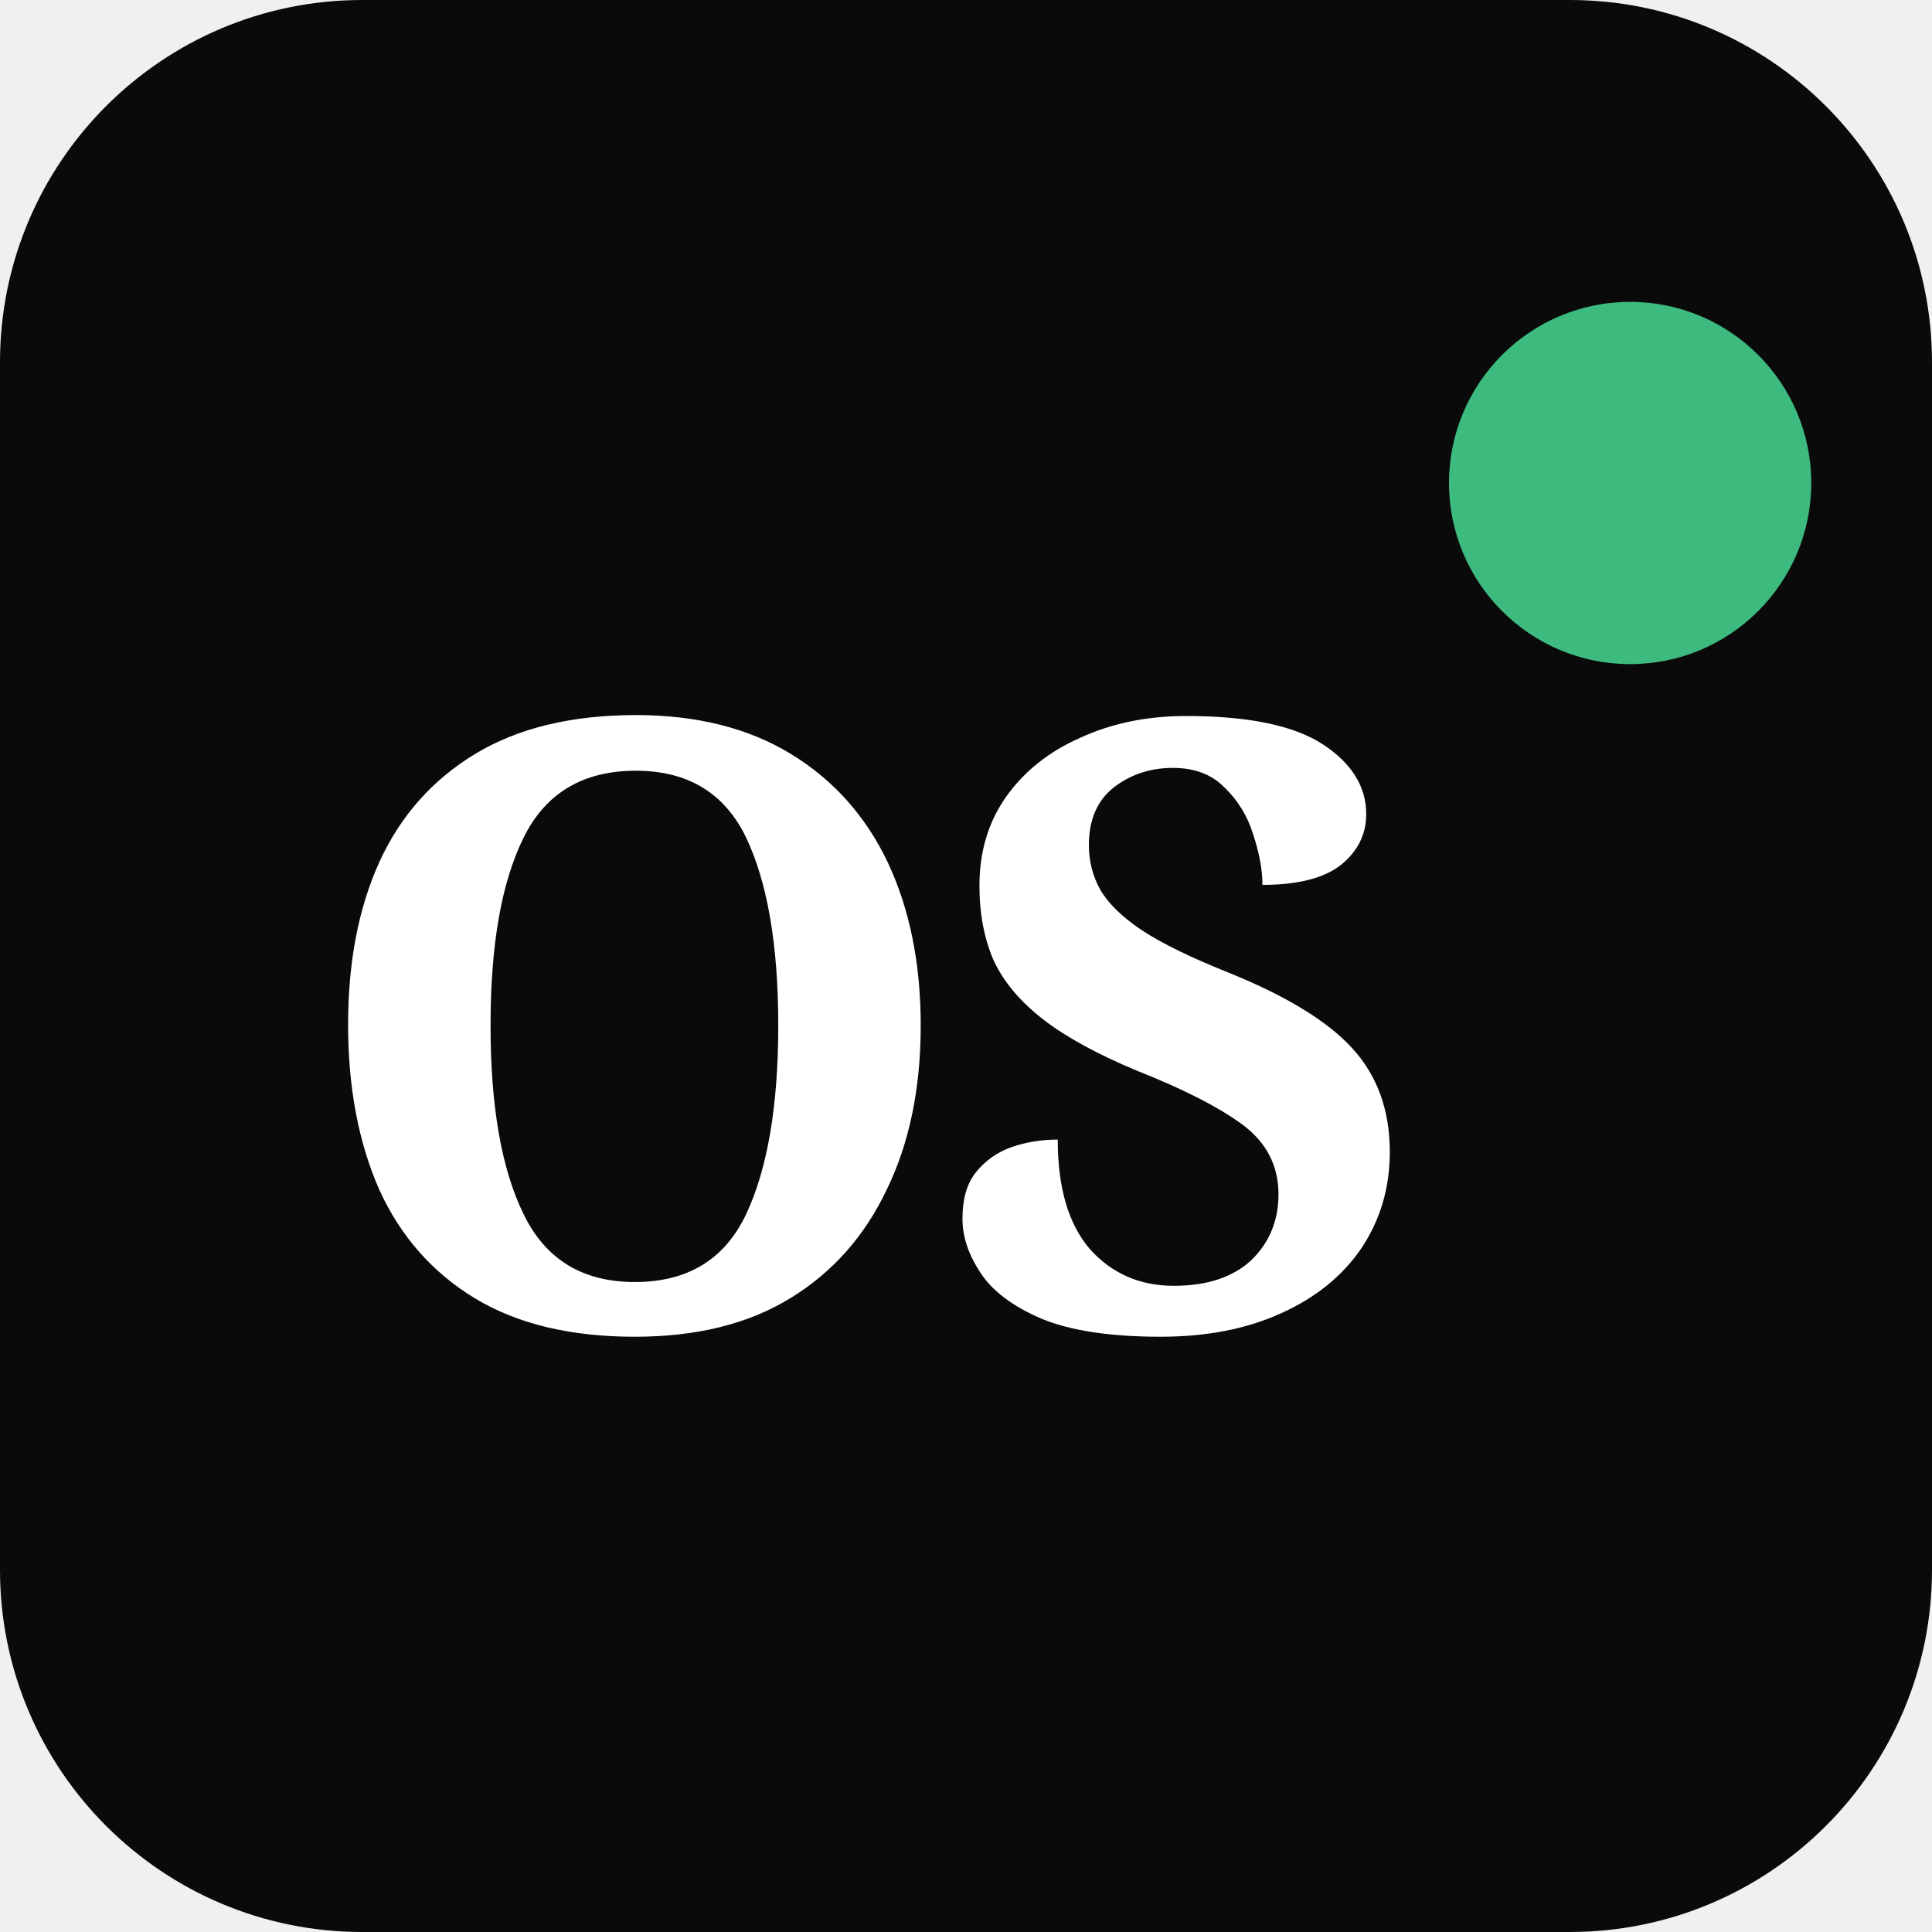
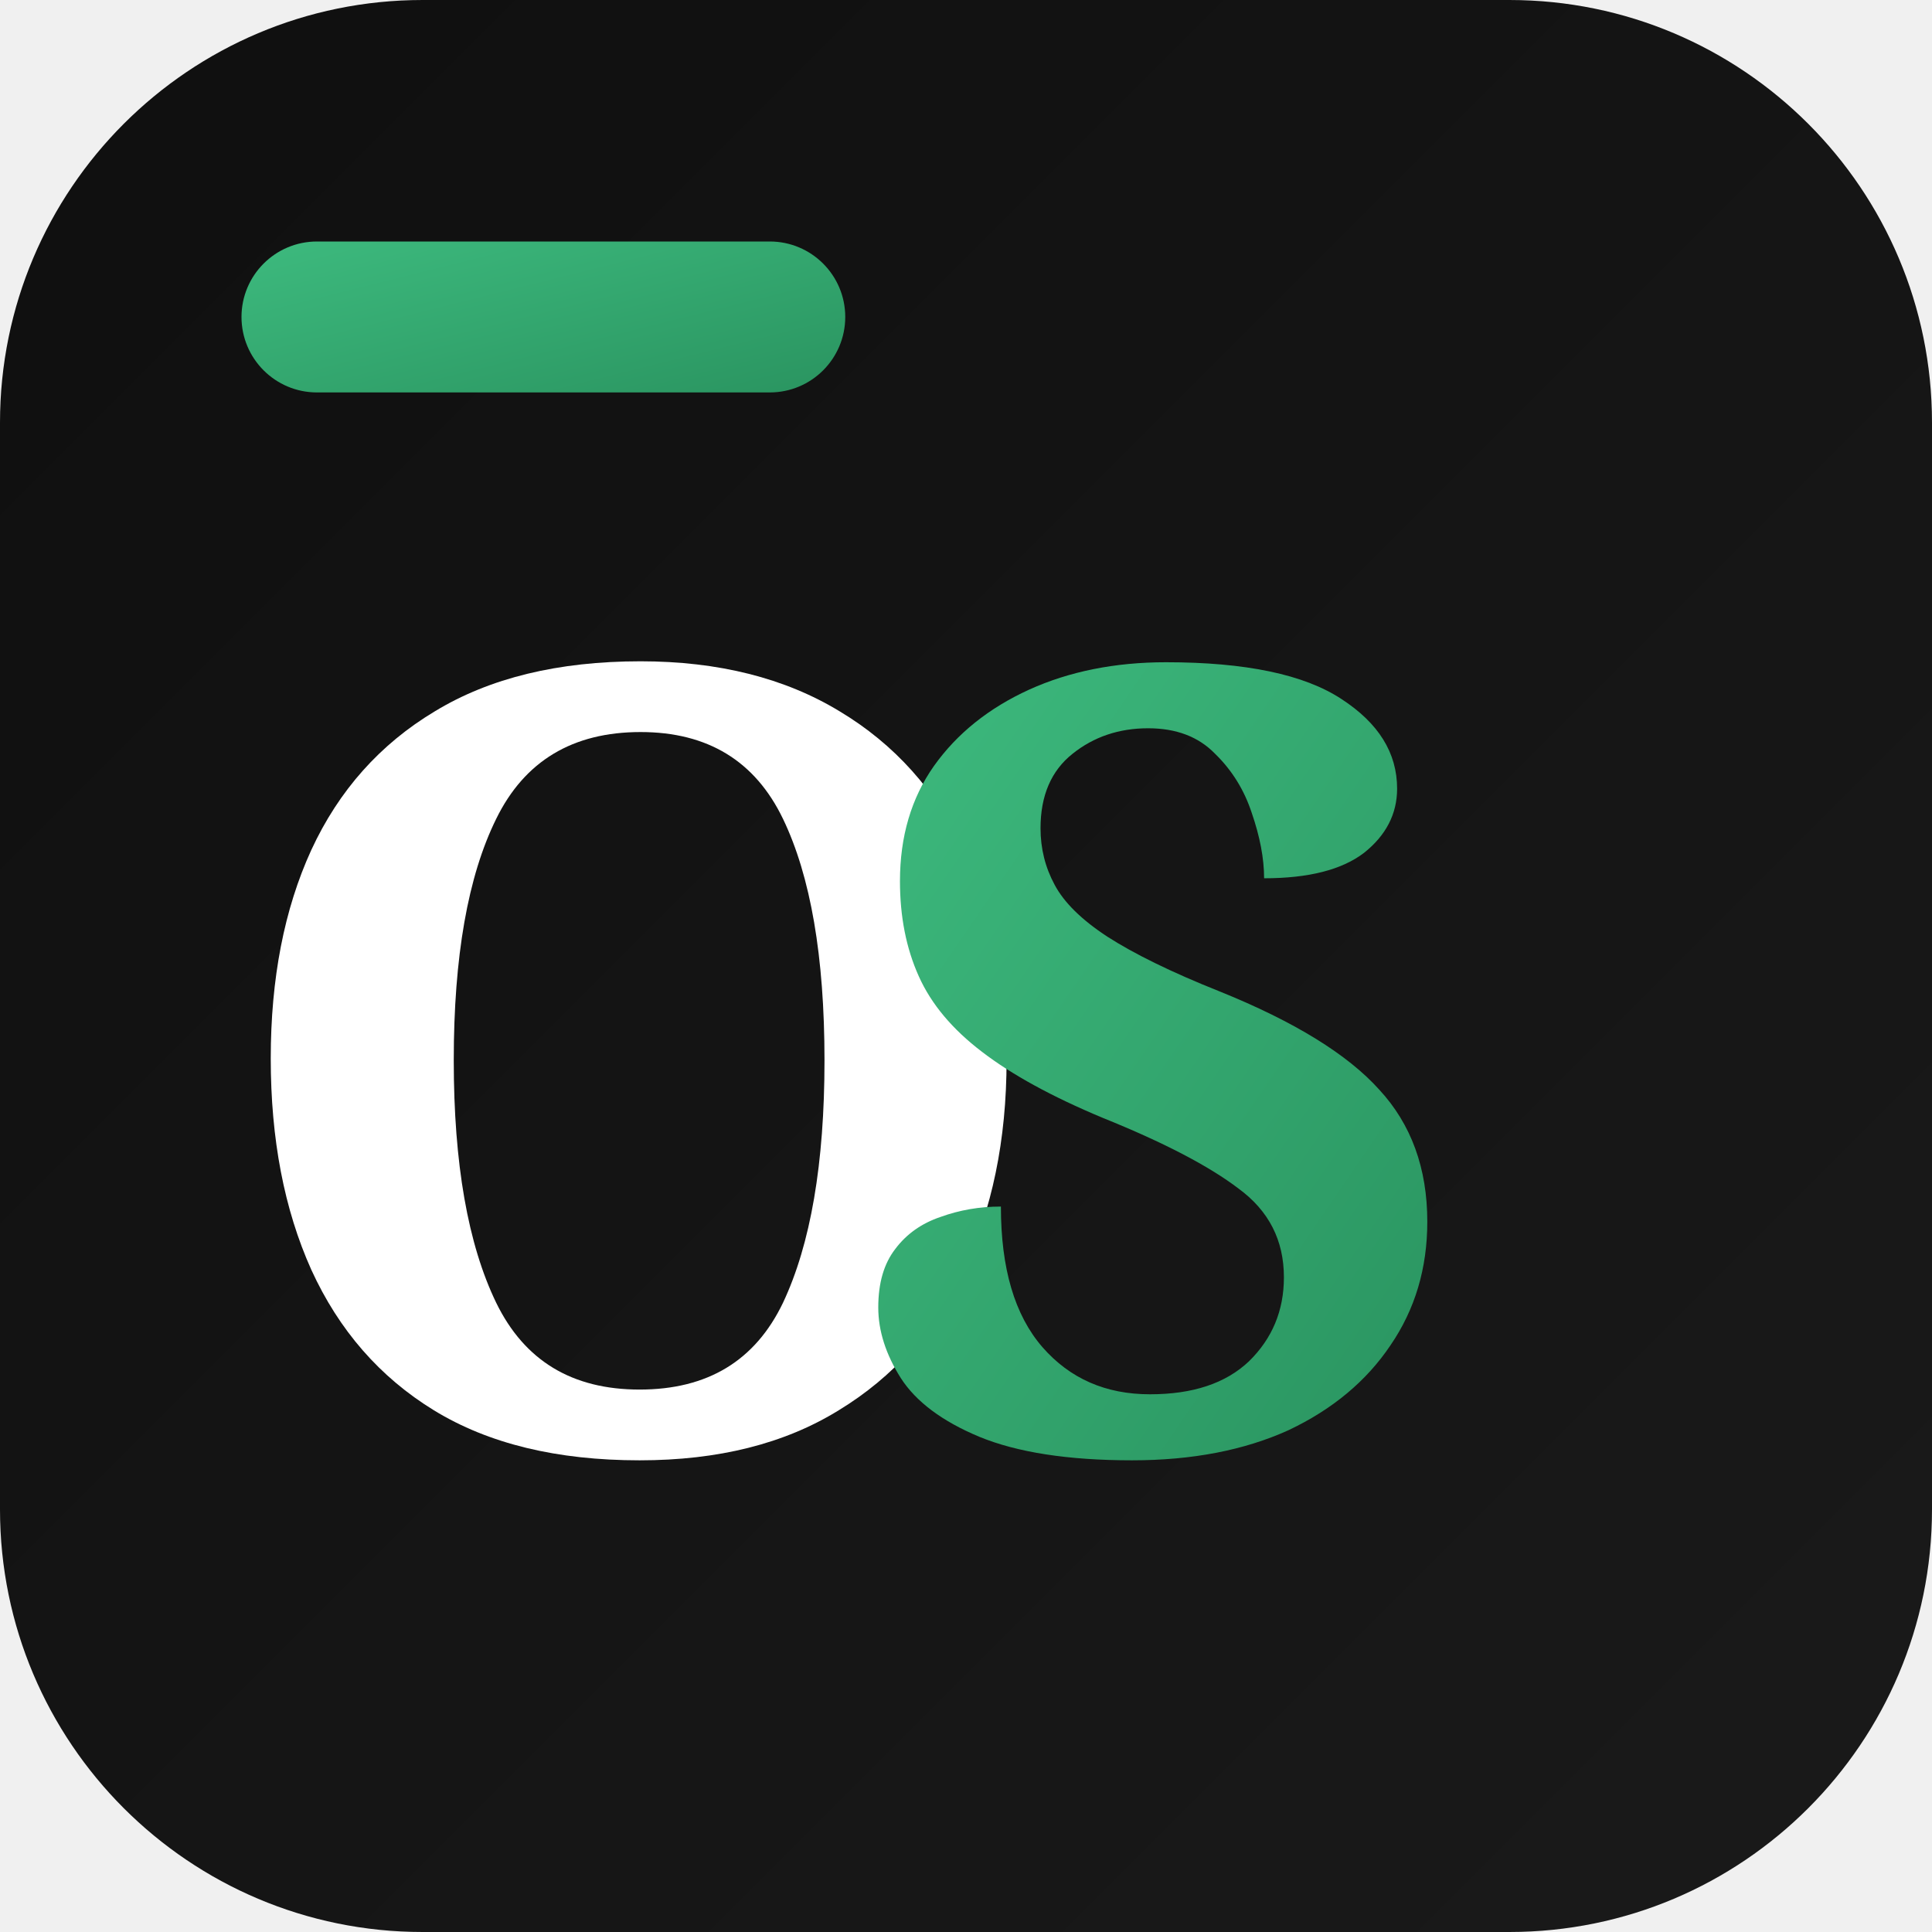
<svg xmlns="http://www.w3.org/2000/svg" viewBox="0 0 32 32">
-   <rect width="32" height="32" rx="6" fill="#0a0a0a" />
-   <text x="5" y="22" font-family="Georgia, serif" font-size="14" font-weight="700" fill="#ffffff" letter-spacing="-0.5">OS</text>
-   <circle cx="27" cy="8" r="3" fill="#3dba7e" />
+   <defs>
+     <linearGradient id="bg" x1="0" y1="0" x2="1" y2="1">
+       <stop offset="0%" stop-color="#0f0f0f" />
+       <stop offset="100%" stop-color="#1a1a1a" />
+     </linearGradient>
+     <linearGradient id="glow" x1="0" y1="0" x2="1" y2="1">
+       <stop offset="0%" stop-color="#3dba7e" />
+       <stop offset="100%" stop-color="#2a9460" />
+     </linearGradient>
+   </defs>
+   <rect width="32" height="32" rx="7" fill="url(#bg)" />
+   <rect x="4" y="4" width="10" height="2.5" rx="1.25" fill="url(#glow)" />
+   <text x="3.5" y="24" font-family="Georgia, serif" font-size="18" font-weight="700" fill="#ffffff" letter-spacing="-1">O</text>
+   <text x="14" y="24" font-family="Georgia, serif" font-size="18" font-weight="700" fill="url(#glow)" letter-spacing="-1">S</text>
</svg>
